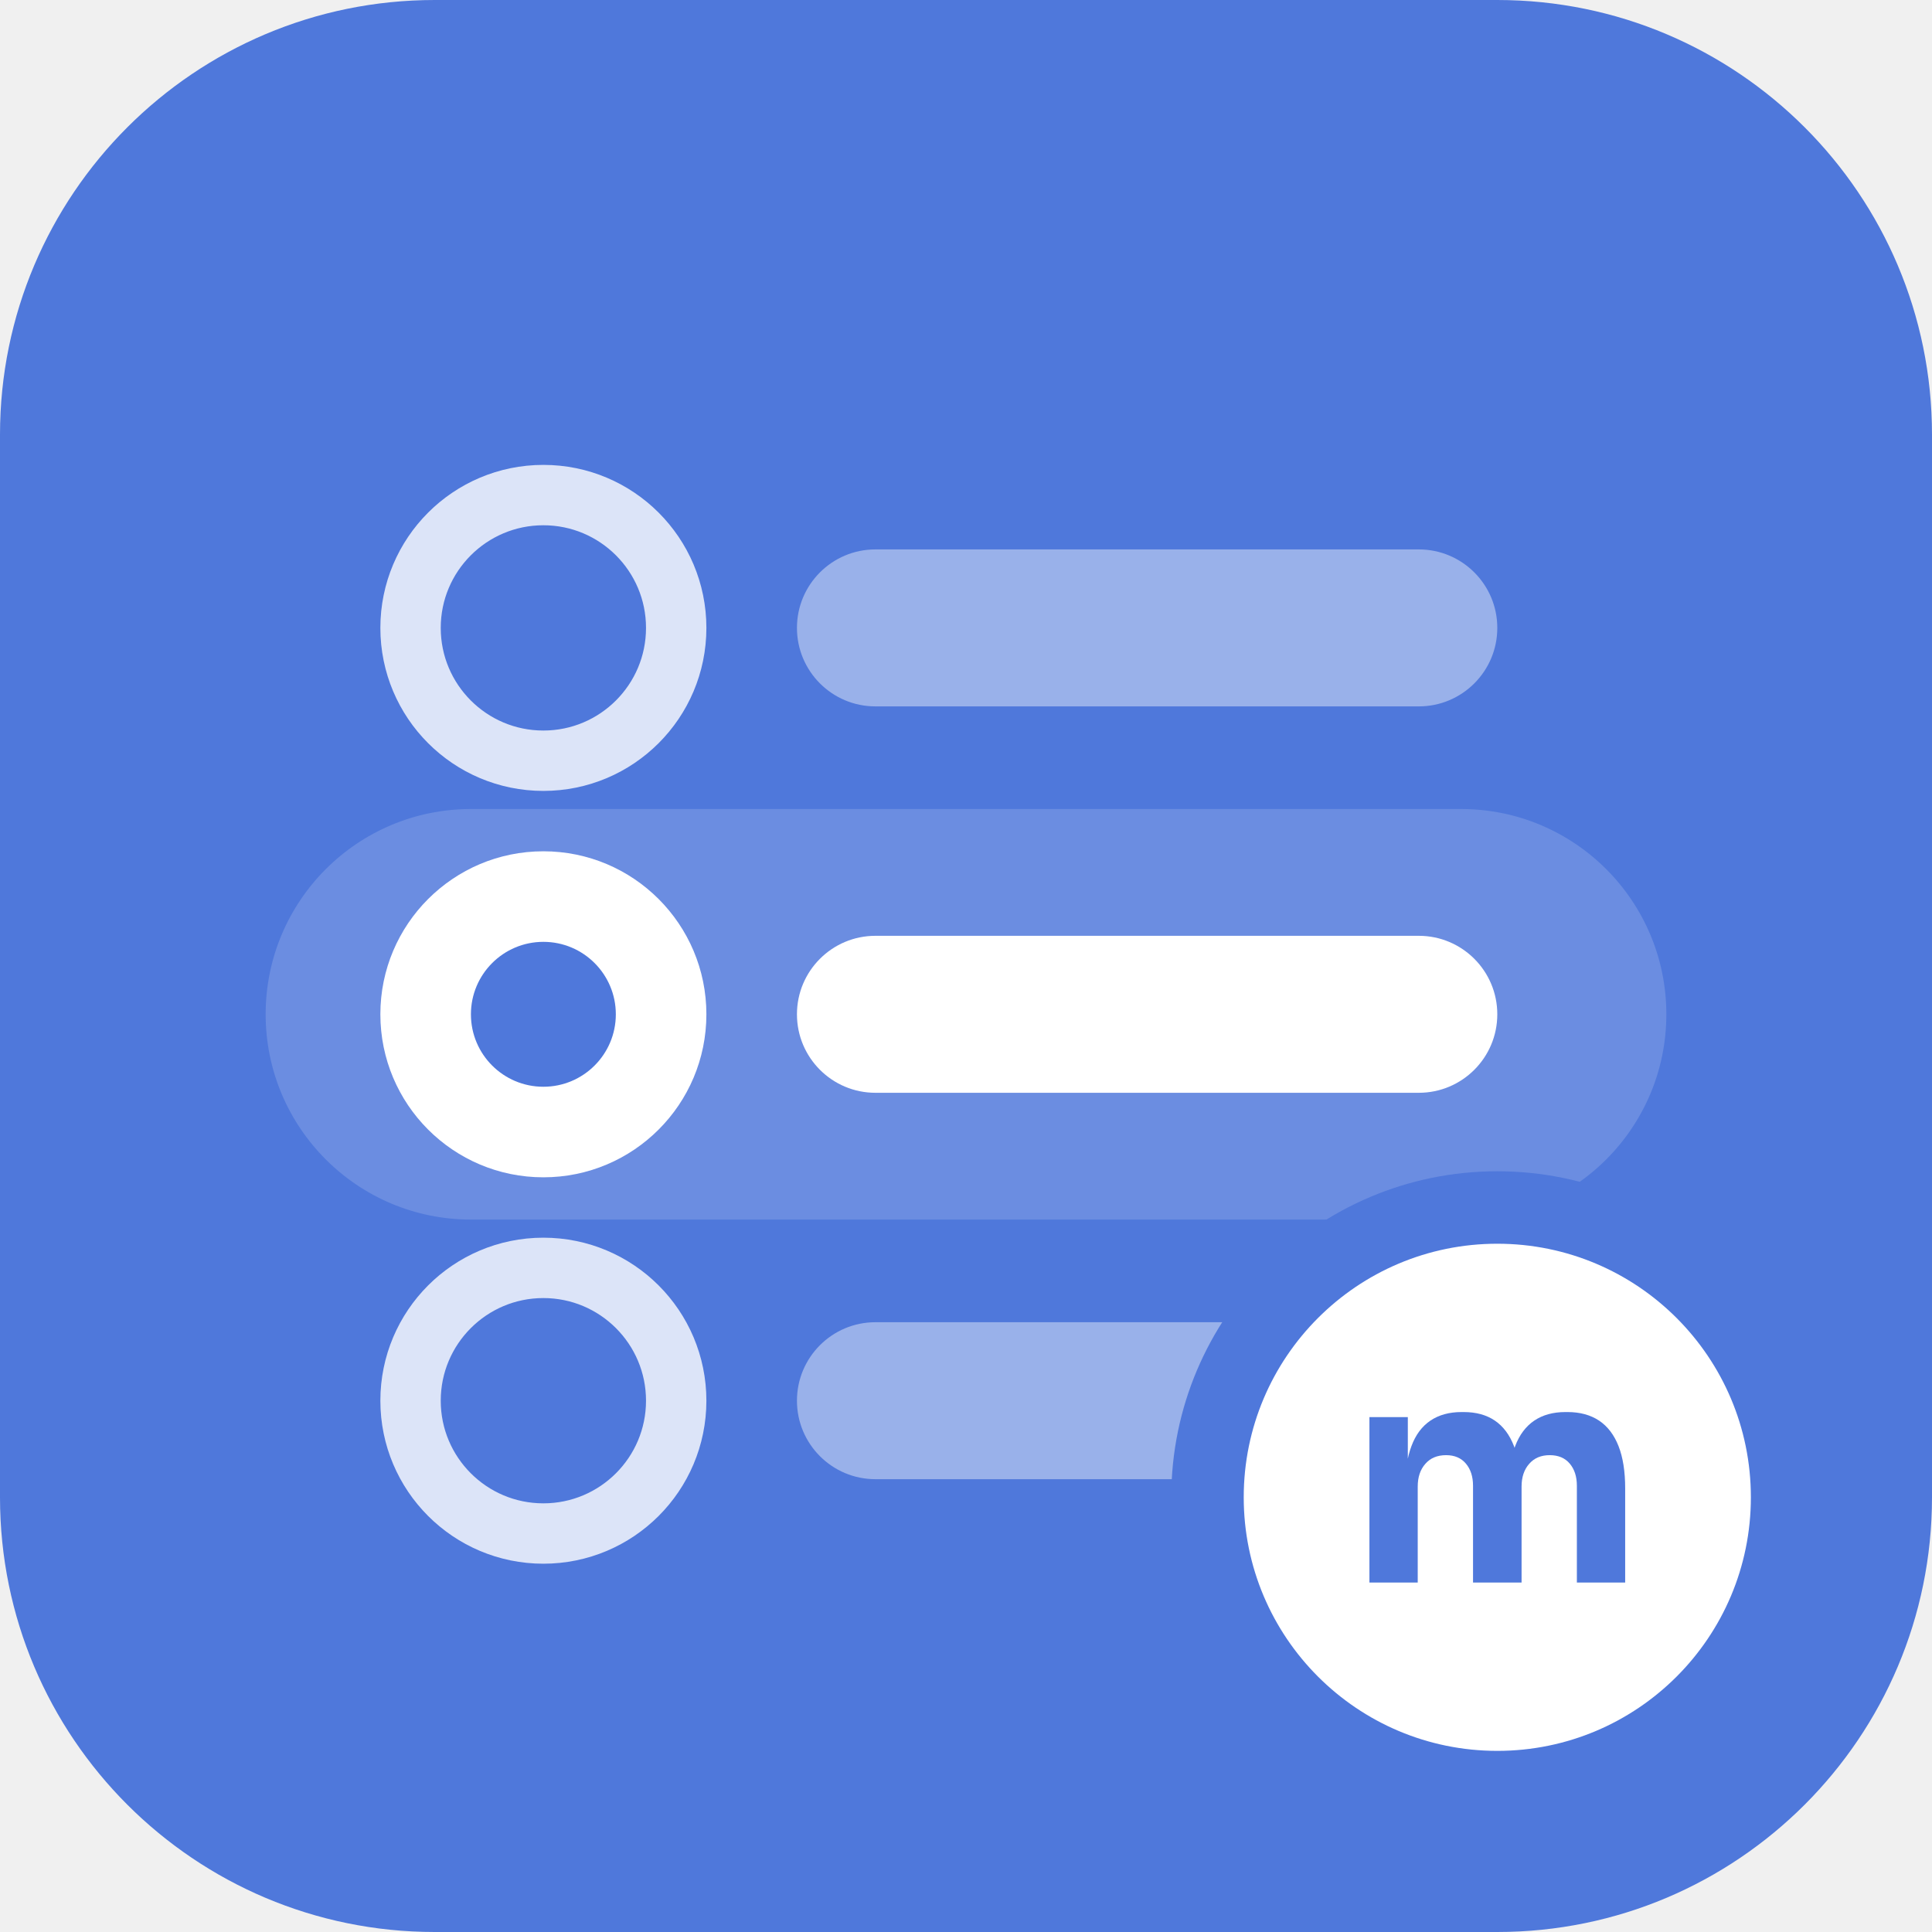
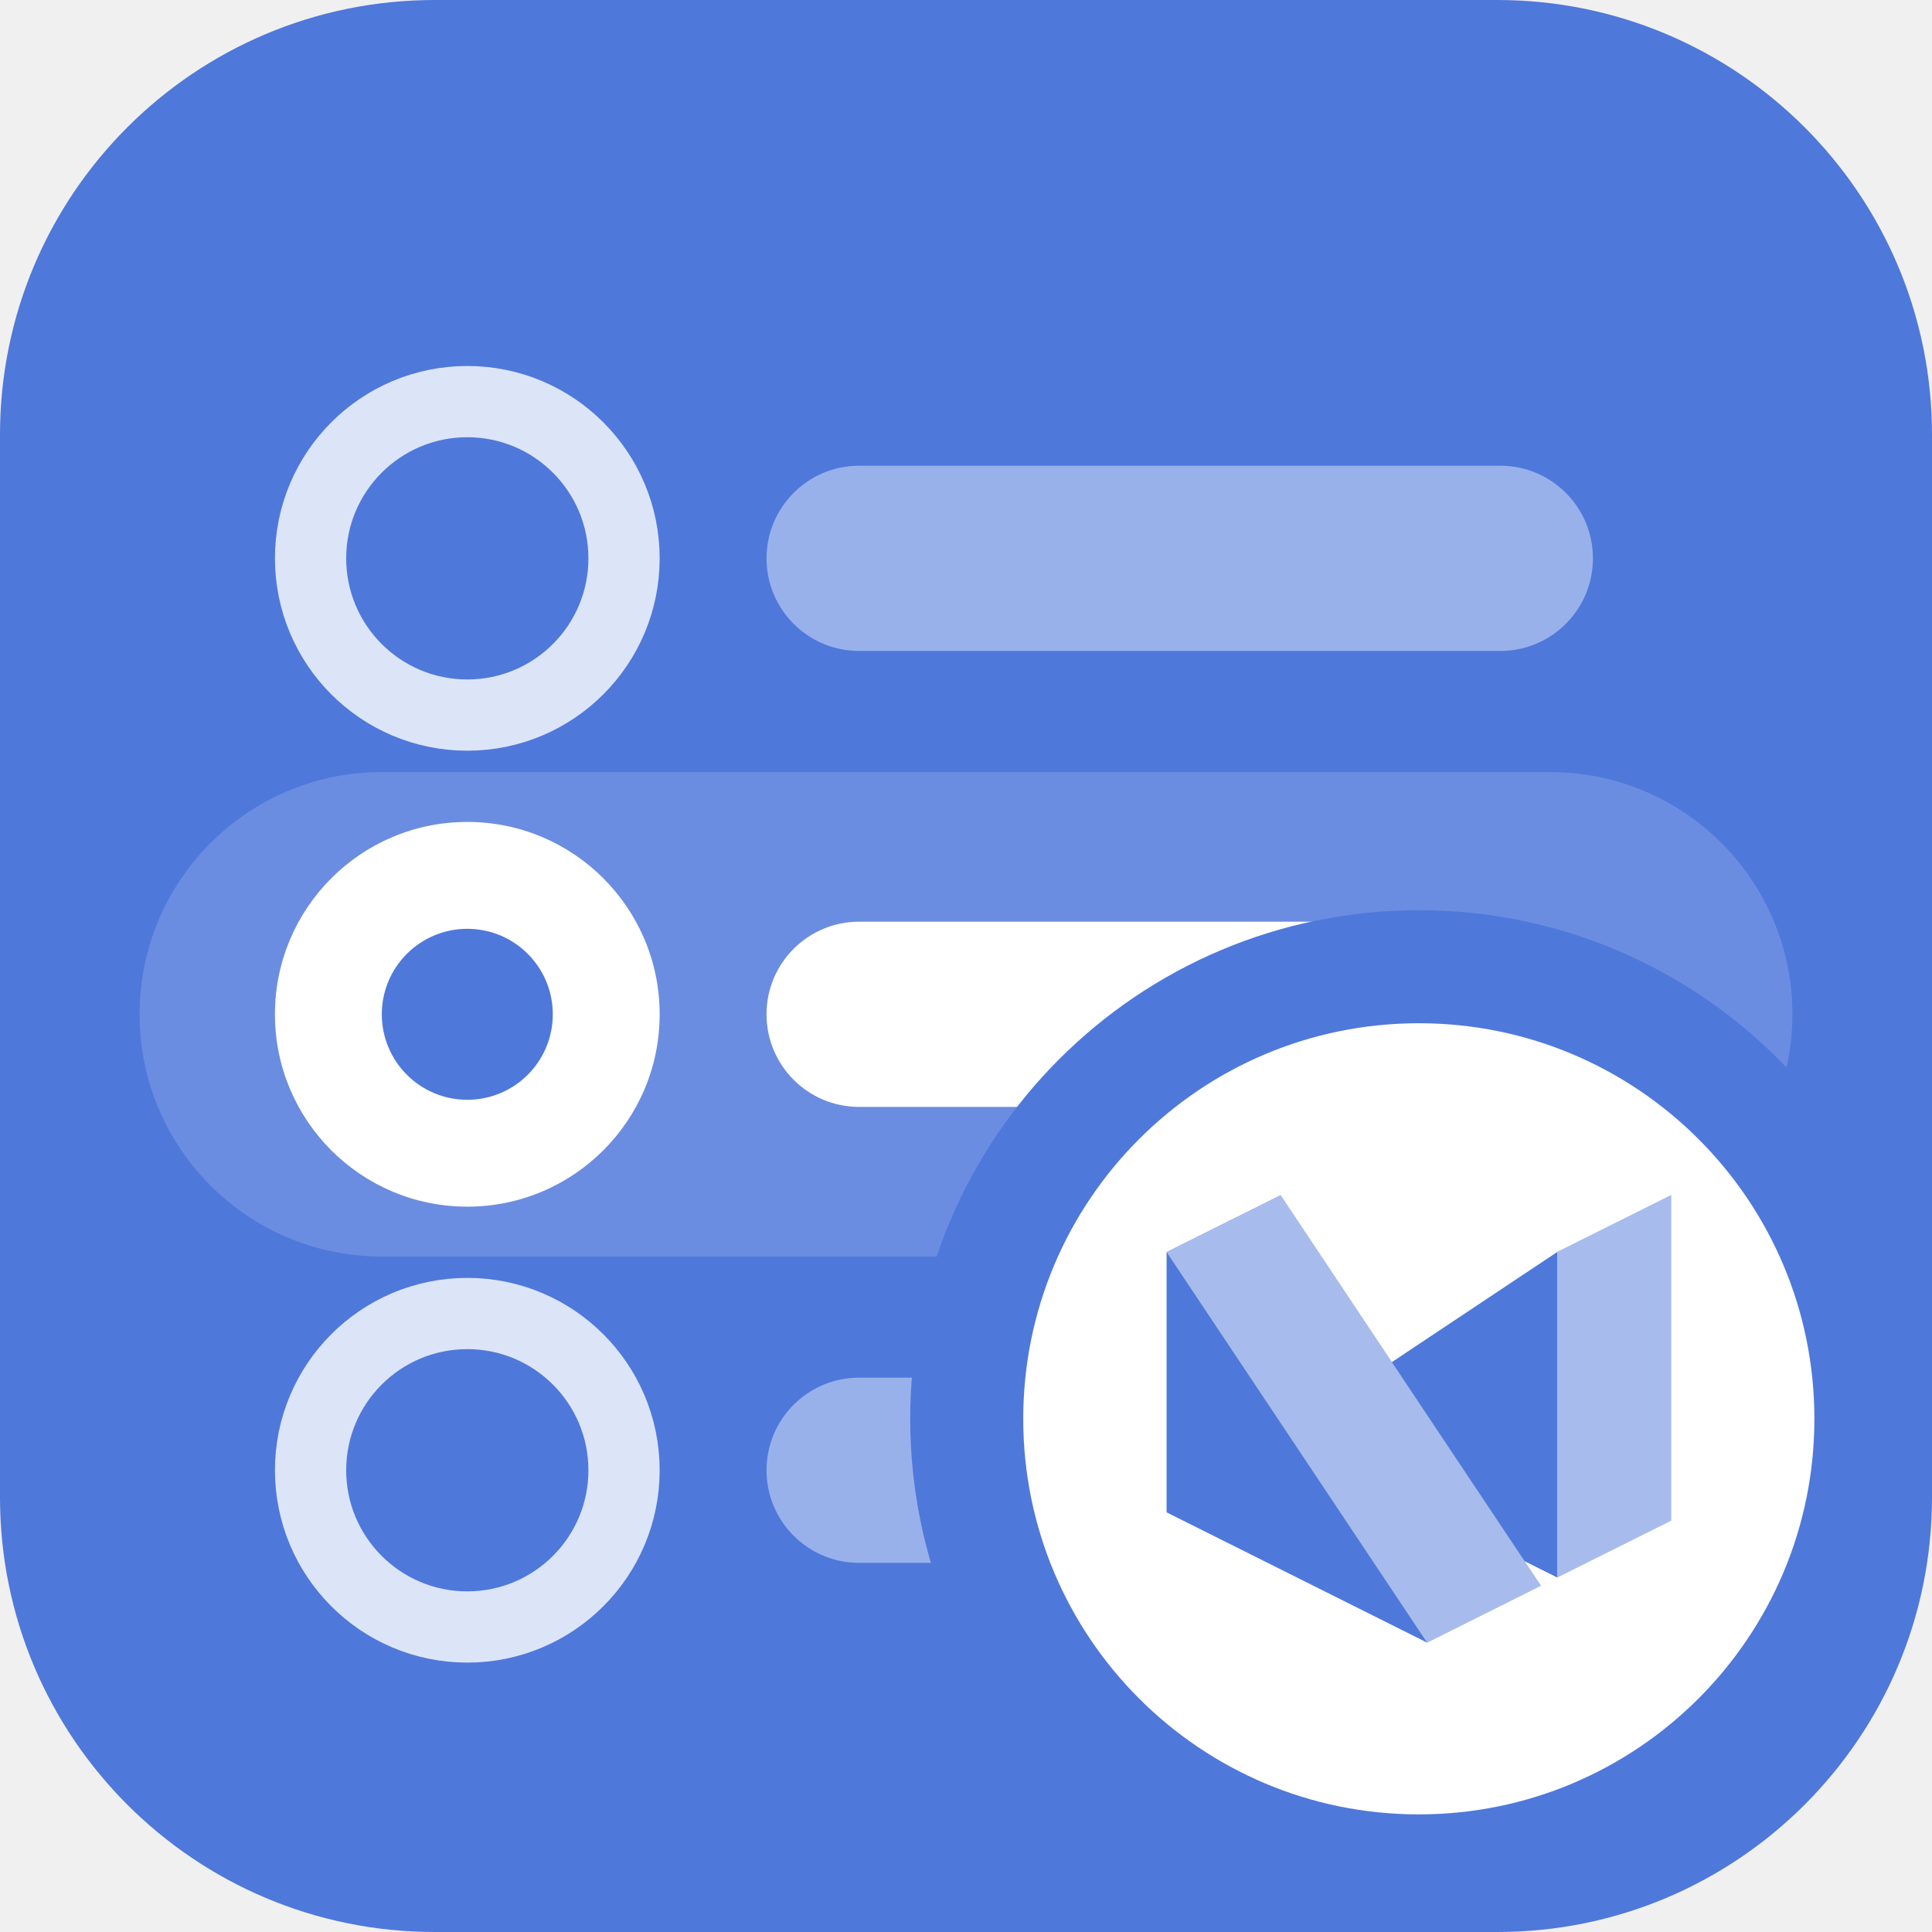
<svg xmlns="http://www.w3.org/2000/svg" viewBox="0 0 160 160" width="160" height="160">
  <rect width="160" height="160" rx="36" fill="#4F78DB" />
-   <rect x="22" y="67" width="116" height="34" rx="17" fill="#fff" opacity="0.16" />
-   <circle cx="45" cy="52" r="11" fill="none" stroke="#fff" stroke-width="5" opacity="0.8" />
-   <rect x="66" y="45.5" width="58" height="13" rx="6.5" fill="#fff" opacity="0.42" />
-   <circle cx="45" cy="84" r="13.5" fill="#fff" />
-   <circle cx="45" cy="84" r="6" fill="#4F78DB" />
-   <rect x="66" y="77.5" width="58" height="13" rx="6.5" fill="#fff" />
-   <circle cx="45" cy="116" r="11" fill="none" stroke="#fff" stroke-width="5" opacity="0.8" />
-   <rect x="66" y="109.5" width="58" height="13" rx="6.5" fill="#fff" opacity="0.42" />
-   <circle cx="124" cy="124" r="27" fill="#4F78DB" />
-   <circle cx="124" cy="124" r="21" fill="#fff" />
-   <path d="M113.41 131.06L113.41 117.36L116.59 117.36L116.59 123.26L116.36 123.26Q116.36 121.16 116.89 119.76Q117.41 118.36 118.46 117.65Q119.51 116.94 121.04 116.94L121.21 116.94Q122.76 116.94 123.8 117.65Q124.84 118.36 125.38 119.76Q125.91 121.16 125.91 123.26L124.94 123.26Q124.94 121.16 125.48 119.76Q126.01 118.36 127.06 117.65Q128.11 116.94 129.64 116.94L129.81 116.94Q131.36 116.94 132.43 117.65Q133.49 118.36 134.04 119.76Q134.59 121.16 134.59 123.26L134.59 131.06L130.59 131.06L130.59 123.04Q130.59 121.91 130 121.21Q129.41 120.51 128.34 120.51Q127.26 120.51 126.64 121.23Q126.01 121.94 126.01 123.11L126.01 131.06L121.99 131.06L121.99 123.04Q121.99 121.91 121.4 121.21Q120.81 120.51 119.76 120.51Q118.66 120.51 118.04 121.23Q117.41 121.94 117.41 123.11L117.41 131.06Z" fill="#4F78DB" />
+   <g transform="translate(-14.4,-15.12) scale(1.18)">
+     <rect x="22" y="67" width="116" height="34" rx="17" fill="#fff" opacity=".16" />
+     <circle cx="45" cy="52" r="11" fill="none" stroke="#fff" stroke-width="5" opacity=".8" />
+     <rect x="66" y="45.5" width="58" height="13" rx="6.5" fill="#fff" opacity=".42" />
+     <circle cx="45" cy="84" r="13.5" fill="#fff" />
+     <circle cx="45" cy="84" r="6" fill="#4F78DB" />
+     <rect x="66" y="77.5" width="58" height="13" rx="6.5" fill="#fff" />
+     <circle cx="45" cy="116" r="11" fill="none" stroke="#fff" stroke-width="5" opacity=".8" />
+     <rect x="66" y="109.5" width="58" height="13" rx="6.5" fill="#fff" opacity=".42" />
+   </g>
+   <circle cx="117.5" cy="117.5" r="42.12" fill="#4F78DB" />
+   <circle cx="117.5" cy="117.5" r="32.76" fill="#fff" />
+   <g transform="translate(81.92,81.92) scale(0.139)" fill="#4F78DB">
+     <path d="M406.3 316.6l-67.9 33.9l-19.4-9.7l-49.1-73.6l58.8 88.2l-67.8 33.9l-155.2-77.6V156.6l67.9-33.9l66.3 99.5l98.5-65.6l67.9-33.9z" />
+     <path fill="#fff" opacity=".5" d="M173.6 122.7l155.1 232.7l-67.8 33.9l-155.2-232.7zm164.8 33.9v193.9l67.9-33.9V122.7z" />
+   </g>
</svg>
